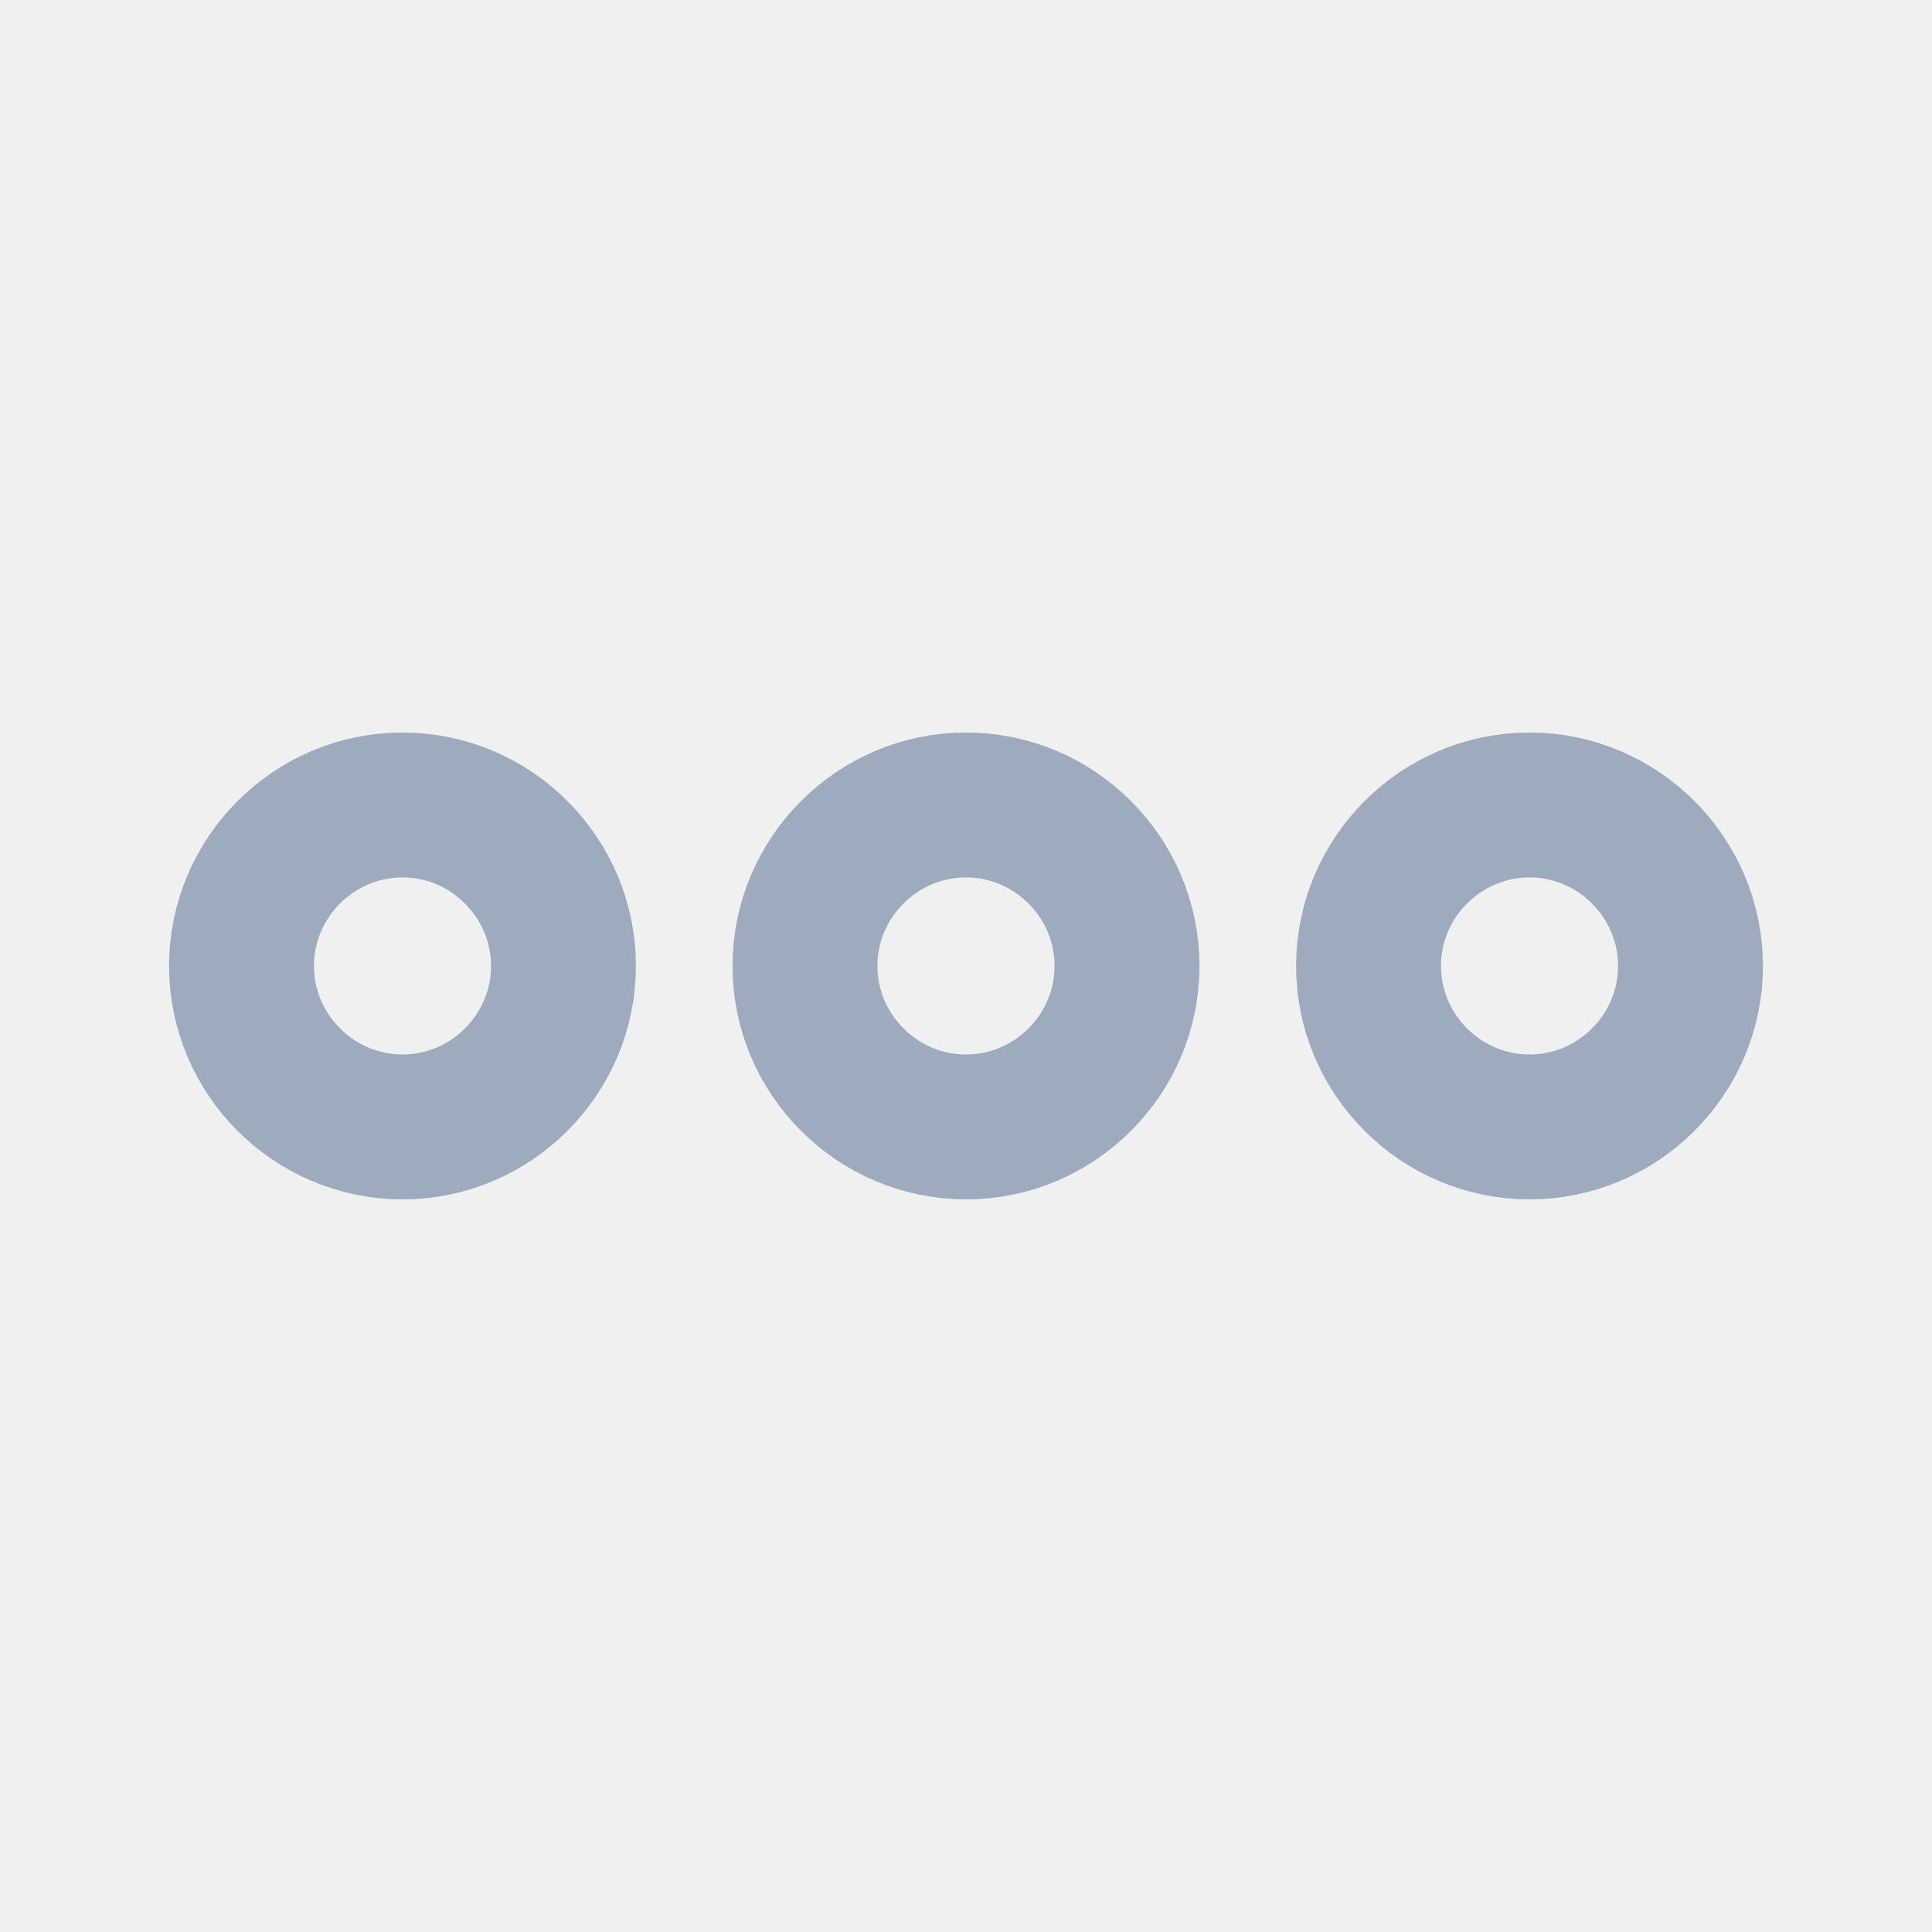
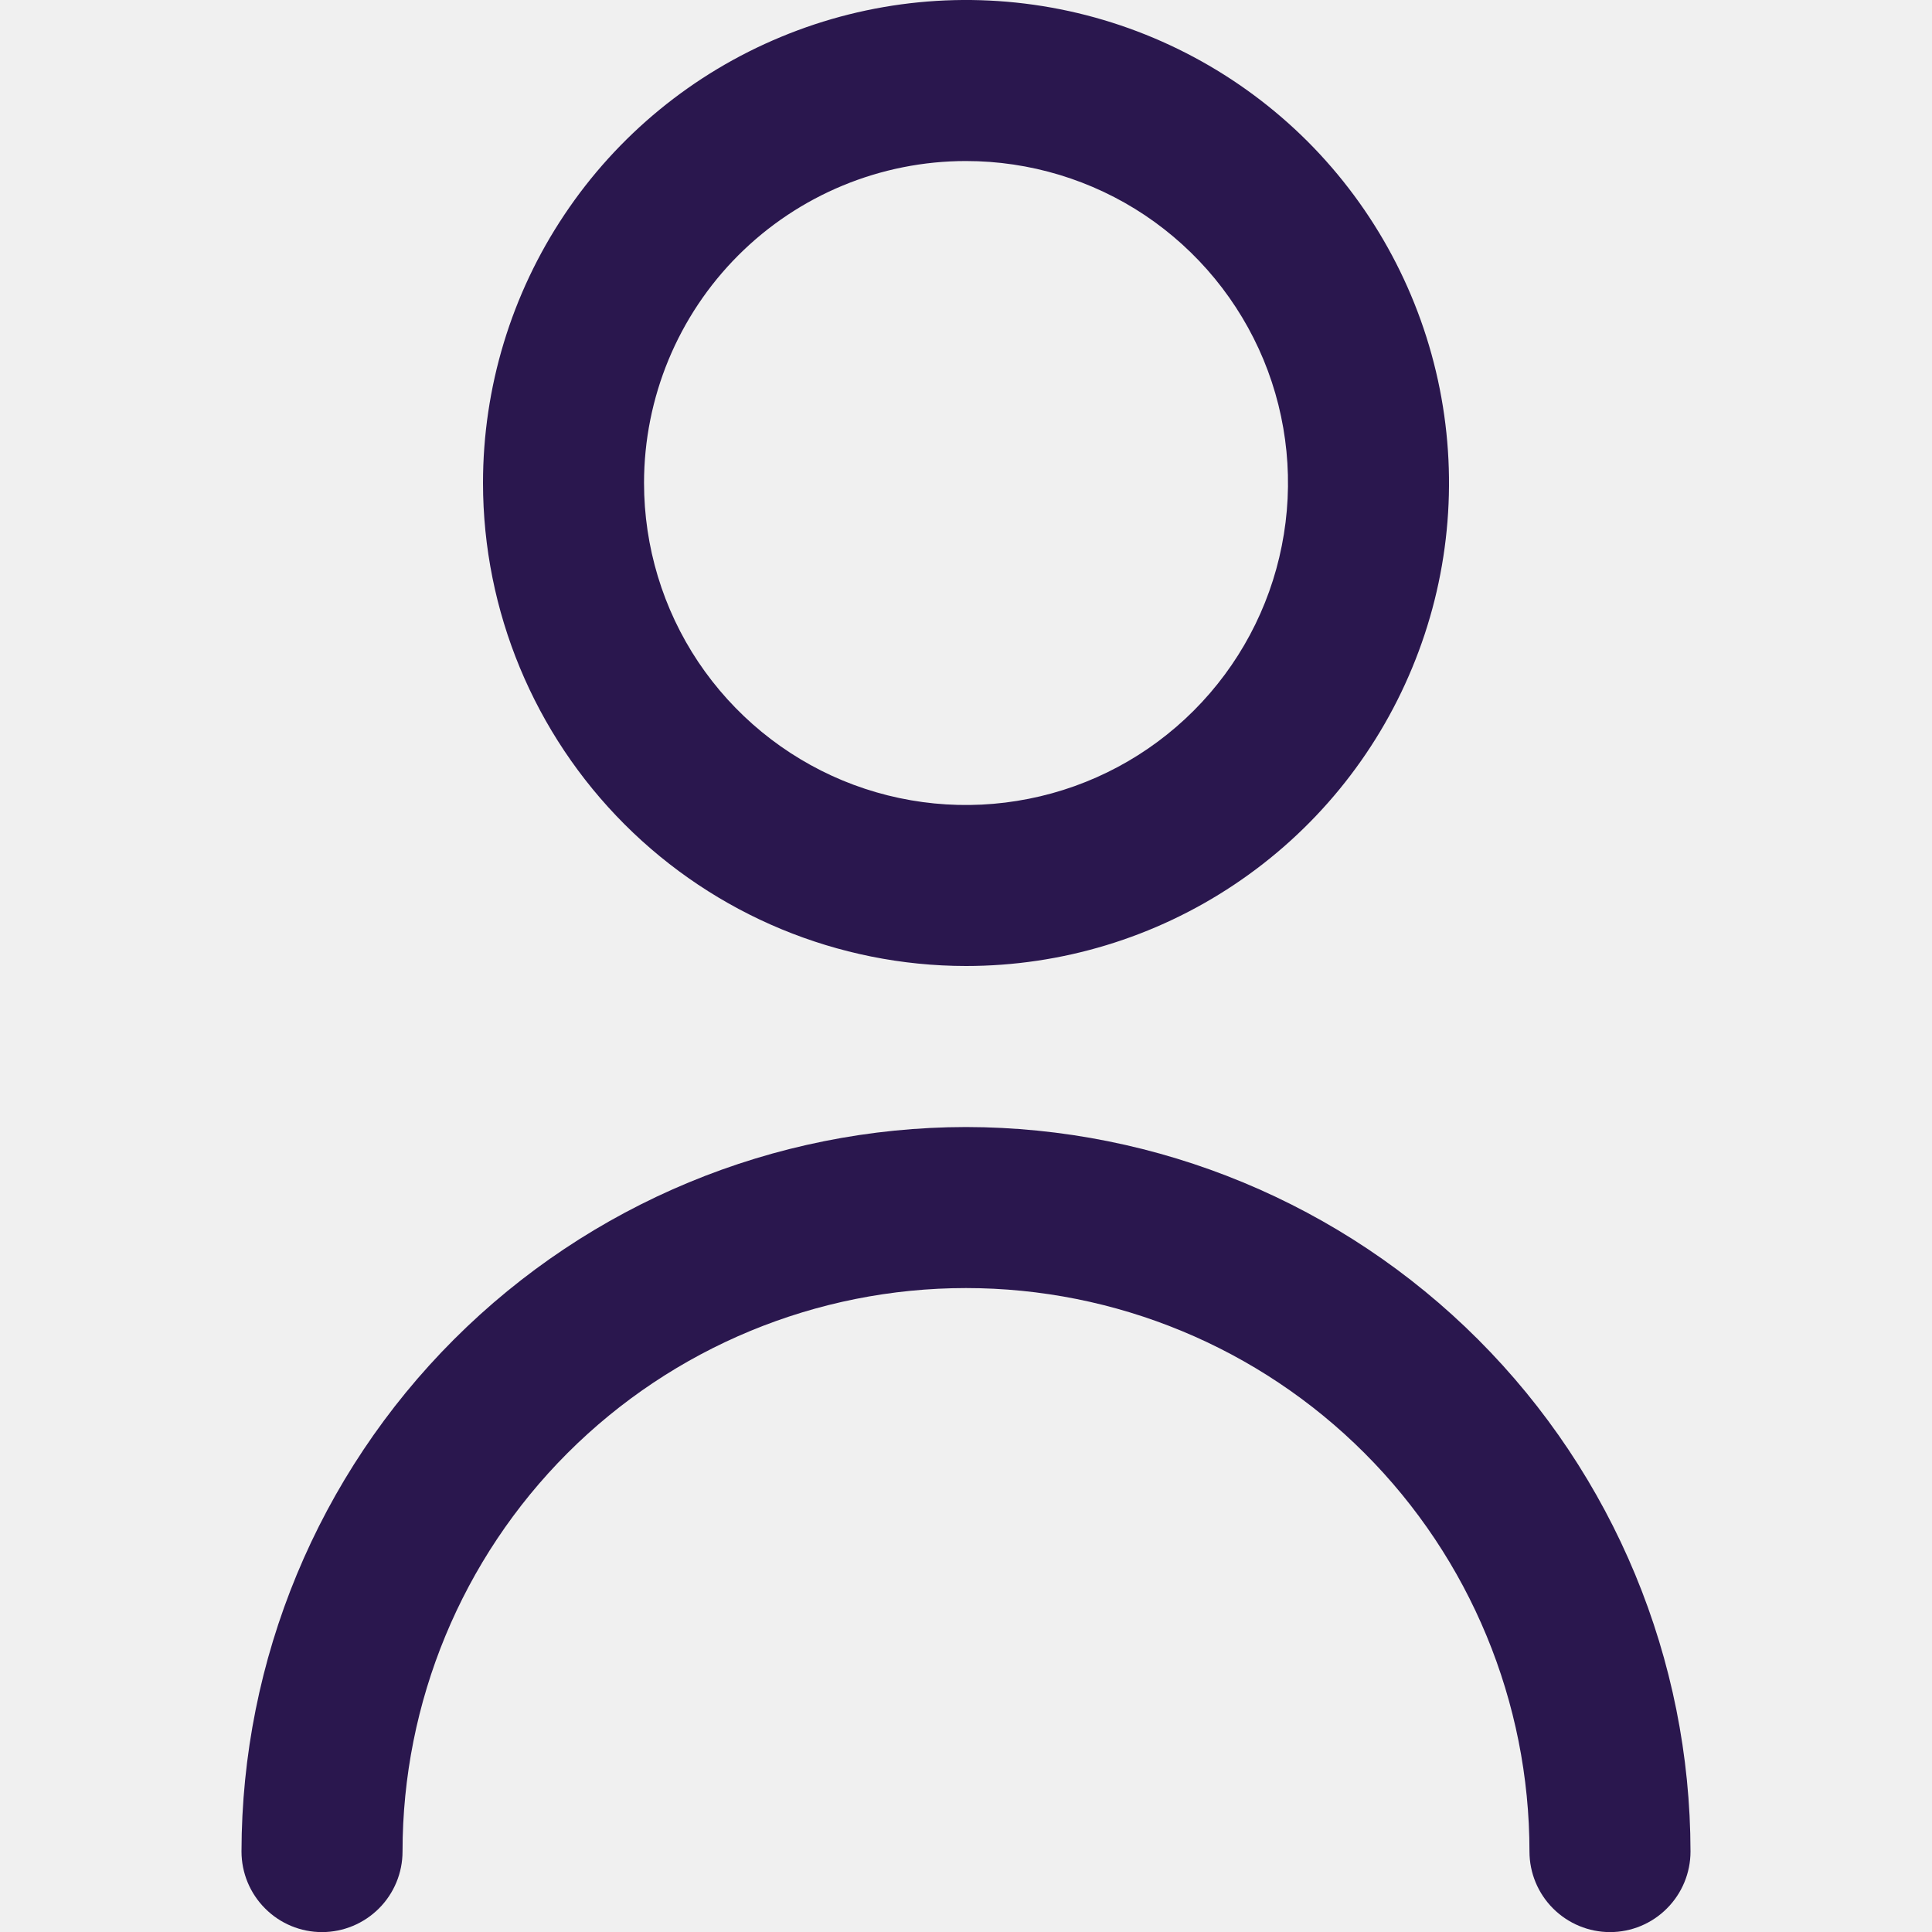
<svg xmlns="http://www.w3.org/2000/svg" width="20" height="20" viewBox="0 0 20 20" fill="none">
-   <path d="M4.167 8.333C3.25 8.333 2.5 9.083 2.5 10C2.5 10.916 3.25 11.666 4.167 11.666C5.083 11.666 5.833 10.916 5.833 10C5.833 9.083 5.083 8.333 4.167 8.333Z" stroke="#9EABBE" stroke-width="1.5" />
-   <path d="M15.833 8.333C14.917 8.333 14.167 9.083 14.167 10C14.167 10.916 14.917 11.666 15.833 11.666C16.75 11.666 17.5 10.916 17.5 10C17.5 9.083 16.75 8.333 15.833 8.333Z" stroke="#9EABBE" stroke-width="1.5" />
-   <path d="M10 8.333C9.083 8.333 8.333 9.083 8.333 10C8.333 10.916 9.083 11.666 10 11.666C10.917 11.666 11.667 10.916 11.667 10C11.667 9.083 10.917 8.333 10 8.333Z" stroke="#9EABBE" stroke-width="1.5" />
+   <g id="fi-rr-user" clip-path="url(#clip0_498_9806)">
+     <path id="Vector" d="M10 10C10.989 10 11.956 9.707 12.778 9.157C13.6 8.608 14.241 7.827 14.619 6.913C14.998 6 15.097 4.994 14.904 4.025C14.711 3.055 14.235 2.164 13.536 1.464C12.836 0.765 11.945 0.289 10.976 0.096C10.005 -0.097 9 0.002 8.087 0.381C7.173 0.759 6.392 1.4 5.843 2.222C5.293 3.044 5 4.011 5 5C5.001 6.326 5.529 7.597 6.466 8.534C7.403 9.471 8.674 9.999 10 10ZM10 1.667C10.659 1.667 11.304 1.862 11.852 2.228C12.4 2.595 12.827 3.115 13.08 3.724C13.332 4.333 13.398 5.004 13.269 5.65C13.141 6.297 12.823 6.891 12.357 7.357C11.891 7.823 11.297 8.141 10.65 8.269C10.004 8.398 9.333 8.332 8.724 8.08C8.115 7.827 7.595 7.4 7.228 6.852C6.862 6.304 6.667 5.659 6.667 5C6.667 4.116 7.018 3.268 7.643 2.643C8.268 2.018 9.116 1.667 10 1.667Z" fill="#2A174E" />
+     <path id="Vector_2" d="M10 11.667C8.012 11.669 6.105 12.46 4.699 13.866C3.293 15.272 2.502 17.179 2.5 19.167C2.5 19.388 2.588 19.6 2.744 19.756C2.9 19.913 3.112 20.001 3.333 20.001C3.554 20.001 3.766 19.913 3.923 19.756C4.079 19.6 4.167 19.388 4.167 19.167C4.167 17.62 4.781 16.136 5.875 15.042C6.969 13.948 8.453 13.334 10 13.334C11.547 13.334 13.031 13.948 14.125 15.042C15.219 16.136 15.833 17.62 15.833 19.167C15.833 19.388 15.921 19.6 16.077 19.756C16.234 19.913 16.446 20.001 16.667 20.001C16.888 20.001 17.1 19.913 17.256 19.756C17.412 19.6 17.5 19.388 17.5 19.167C17.498 17.179 16.707 15.272 15.301 13.866C13.895 12.46 11.988 11.669 10 11.667Z" fill="#2A174E" />
+   </g>
+   <defs>
+     <clipPath id="clip0_498_9806">
+       <rect width="20" height="20" fill="white" />
+     </clipPath>
+   </defs>
</svg>
